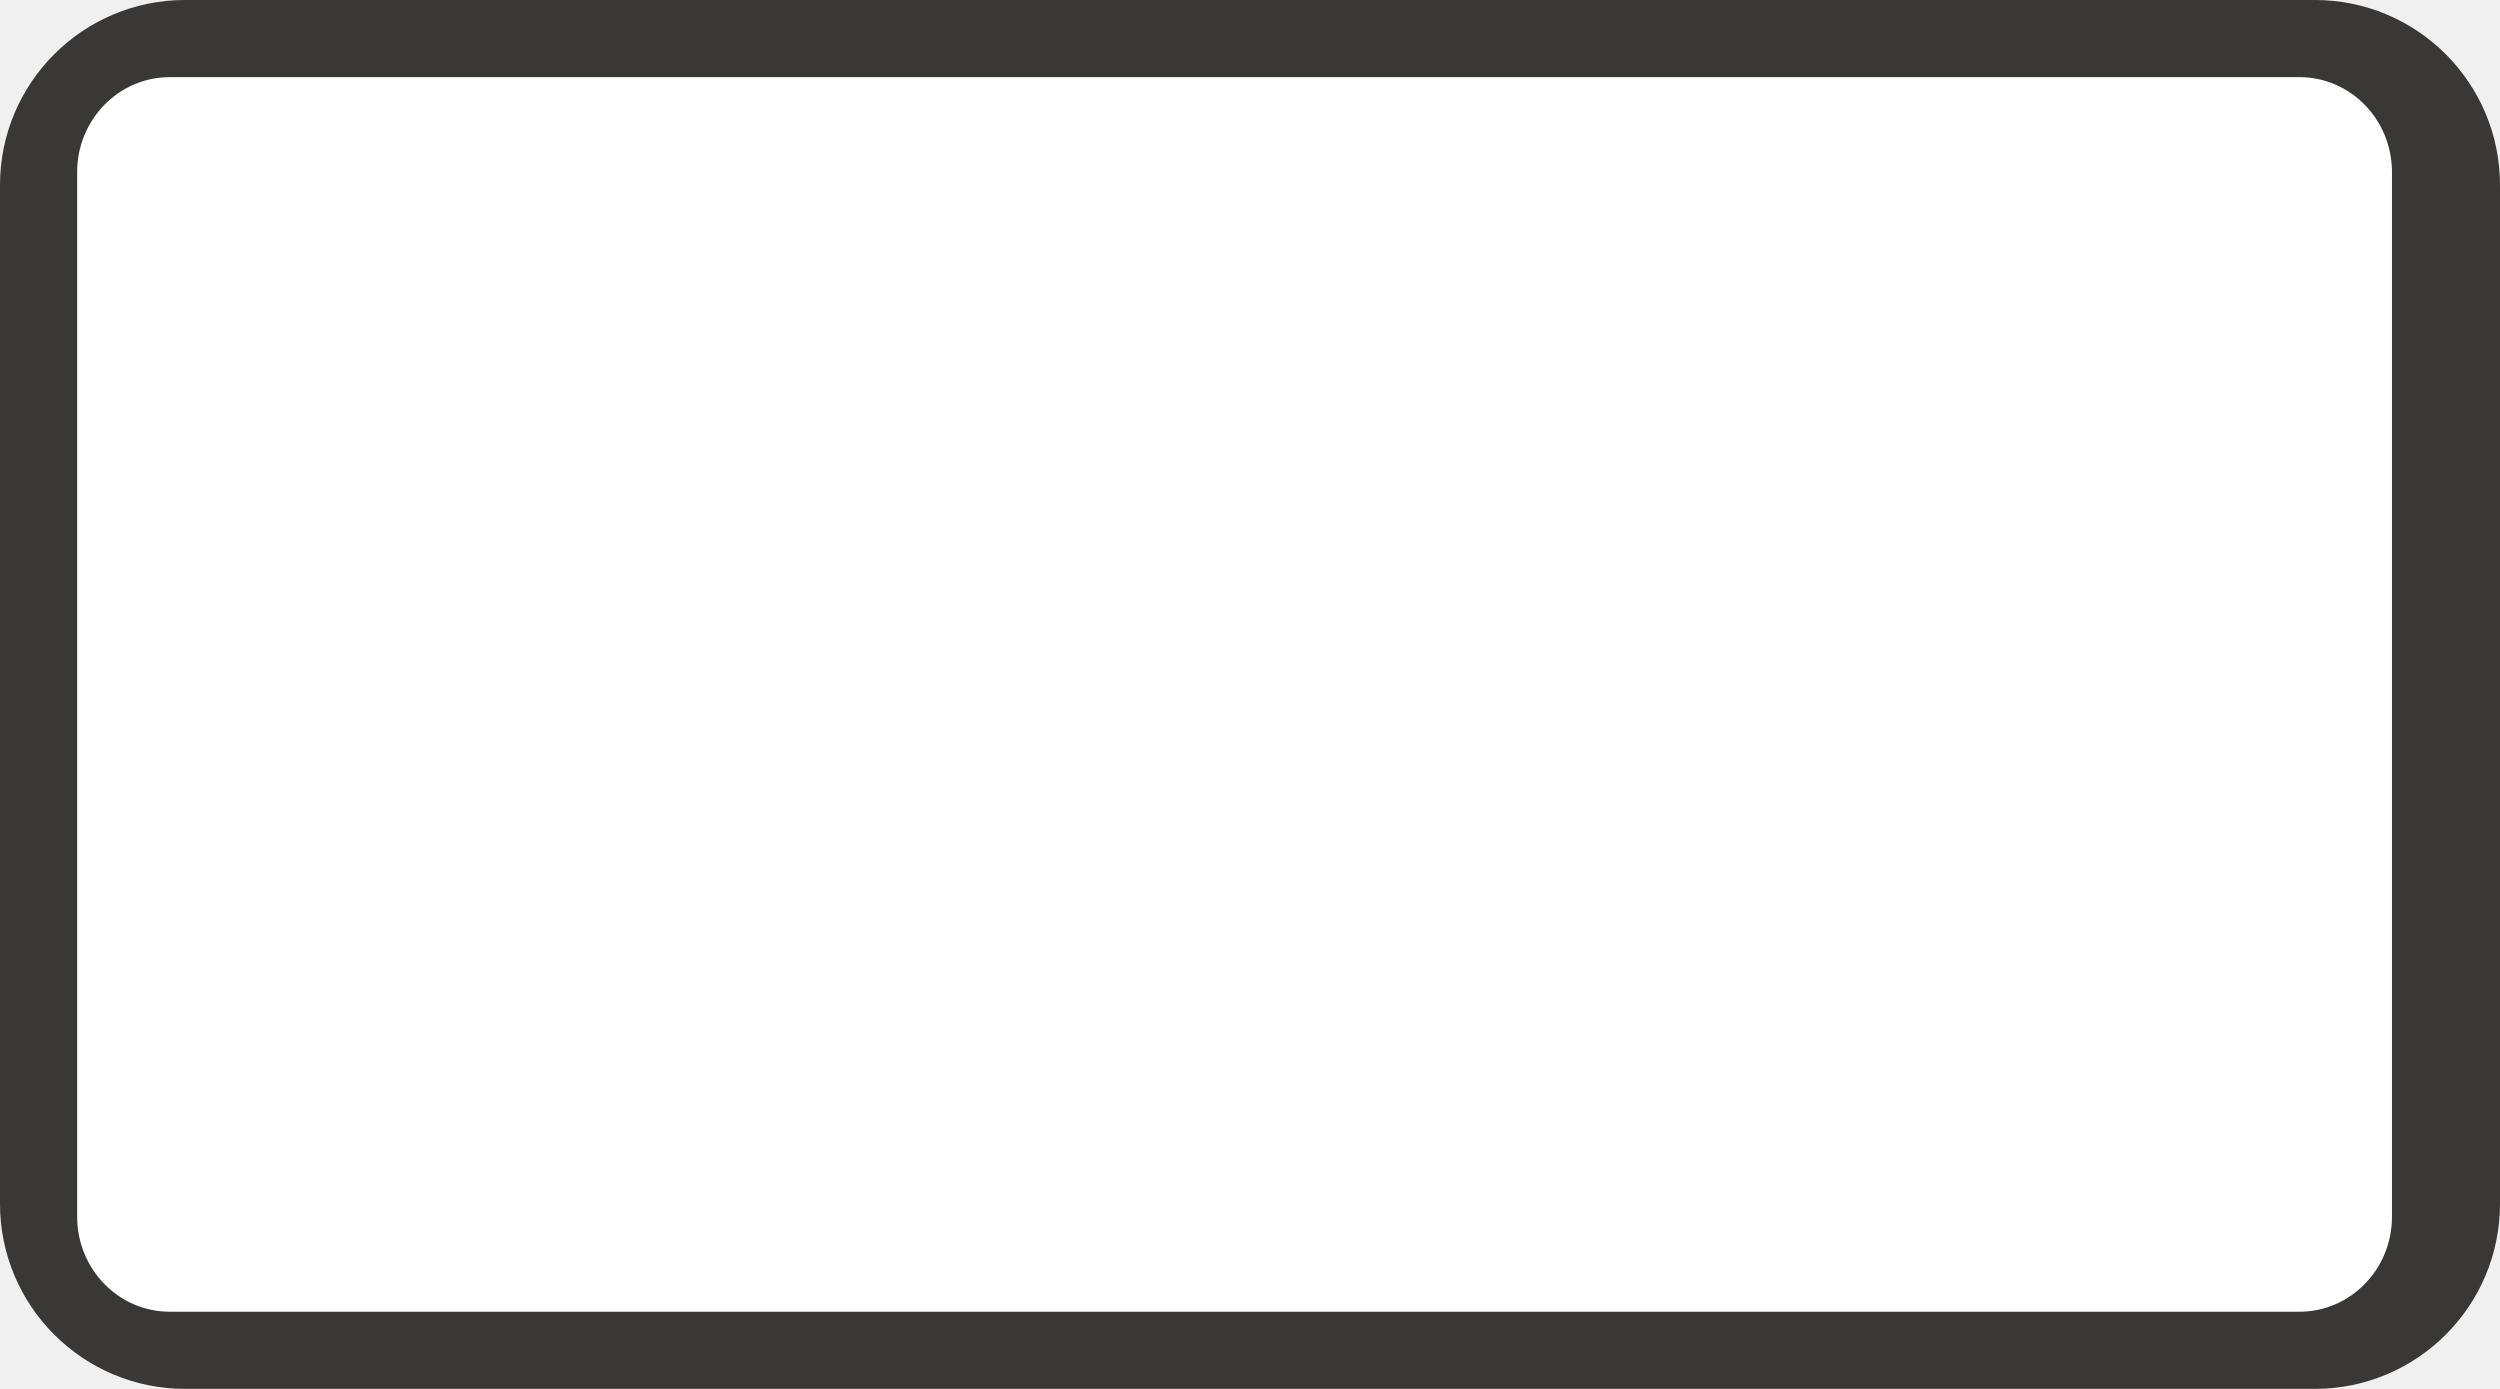
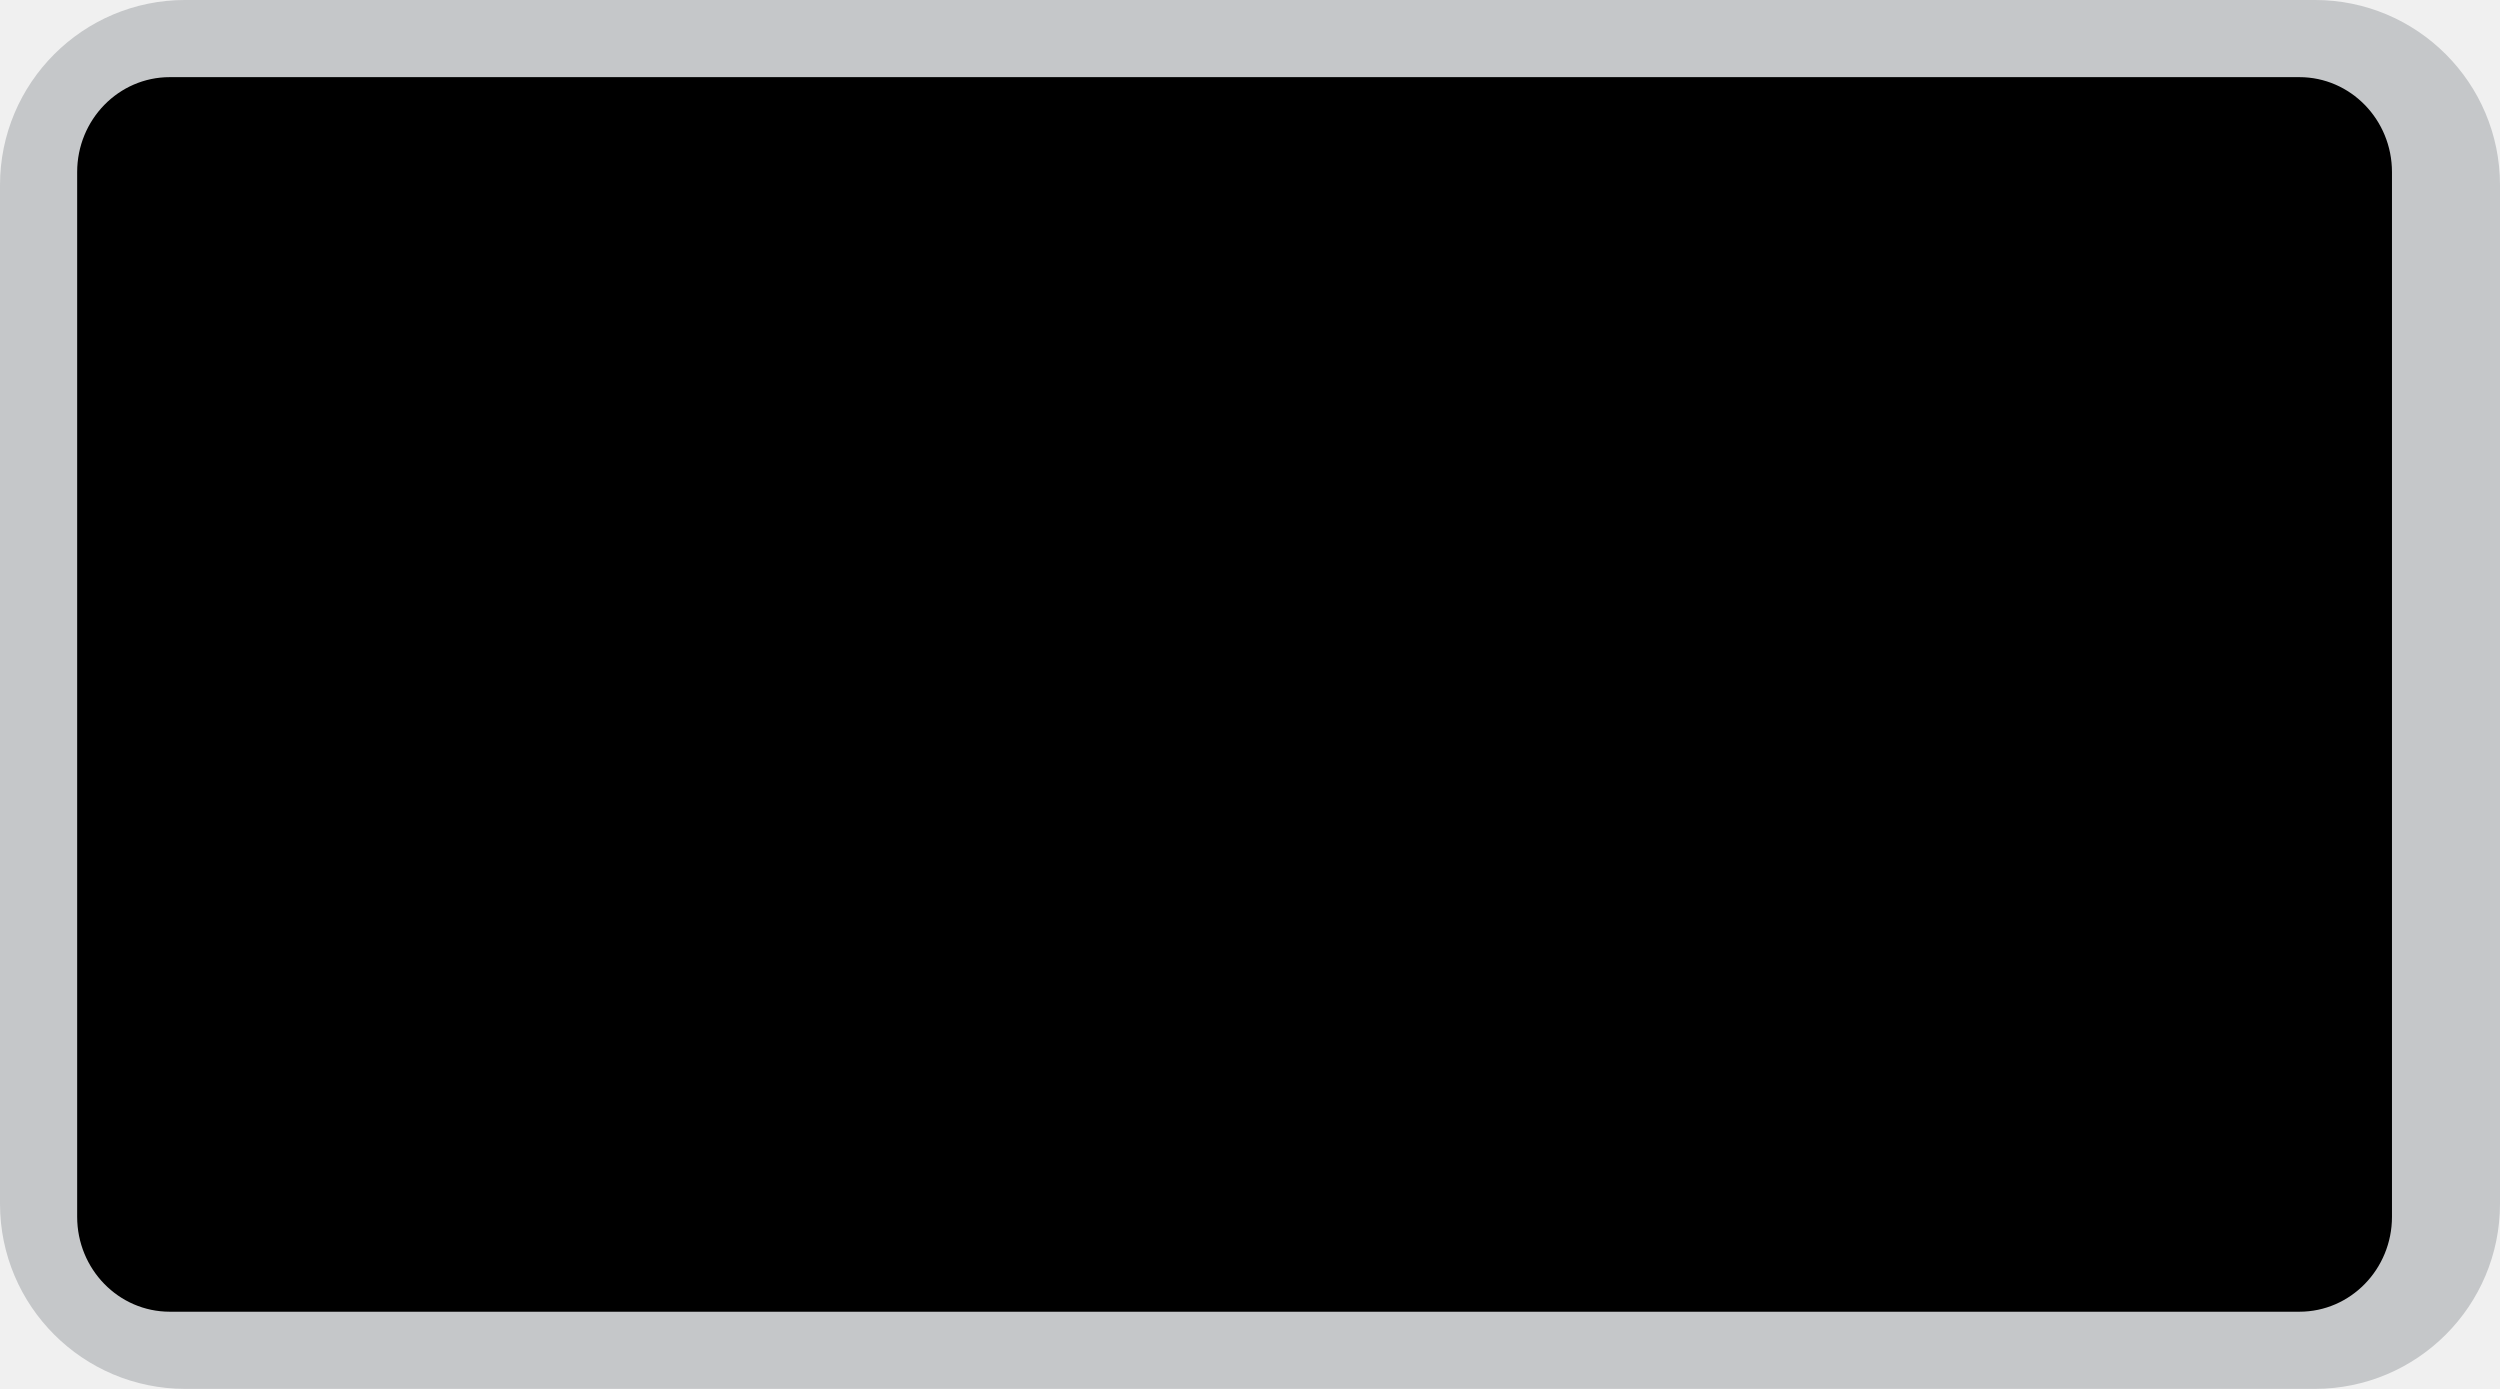
<svg xmlns="http://www.w3.org/2000/svg" viewBox="0 0 32.4 18" version="1.1" id="svg5088" height="18" width="32.4">
  <defs id="defs5090" />
  <g transform="translate(-54.99999,-941.3622)" id="layer1">
    <g id="generic-md-3" transform="translate(-180,480)">
-       <rect rx="2.4" ry="2.4" y="461.362" x="235" height="18" width="32.4" id="rect3455" style="color:#3a3836;display:inline;overflow:visible;visibility:visible;fill:#3a3836;fill-opacity:1;fill-rule:evenodd;stroke:none;stroke-width:1.2;marker:none;enable-background:accumulate" />
-       <rect rx="1.2" ry="1.231" style="color:#3a3836;display:inline;overflow:visible;visibility:visible;fill:#ffffff;fill-opacity:1;fill-rule:evenodd;stroke:none;stroke-width:1.215;marker:none;enable-background:accumulate" id="rect3457" width="30" height="16" x="236" y="462.362" />
+       <rect rx="2.4" ry="2.4" y="461.362" x="235" height="18" width="32.4" id="rect3455" style="color:#c5c7c9;display:inline;overflow:visible;visibility:visible;fill:#c5c7c9;fill-opacity:1;fill-rule:evenodd;stroke:none;stroke-width:1.2;marker:none;enable-background:accumulate" />
+       <rect rx="1.2" ry="1.231" style="color:#c5c7c9;display:inline;overflow:visible;visibility:visible;fill:#000000;fill-opacity:1;fill-rule:evenodd;stroke:none;stroke-width:1.215;marker:none;enable-background:accumulate" id="rect3457" width="30" height="16" x="236" y="462.362" />
    </g>
  </g>
</svg>
